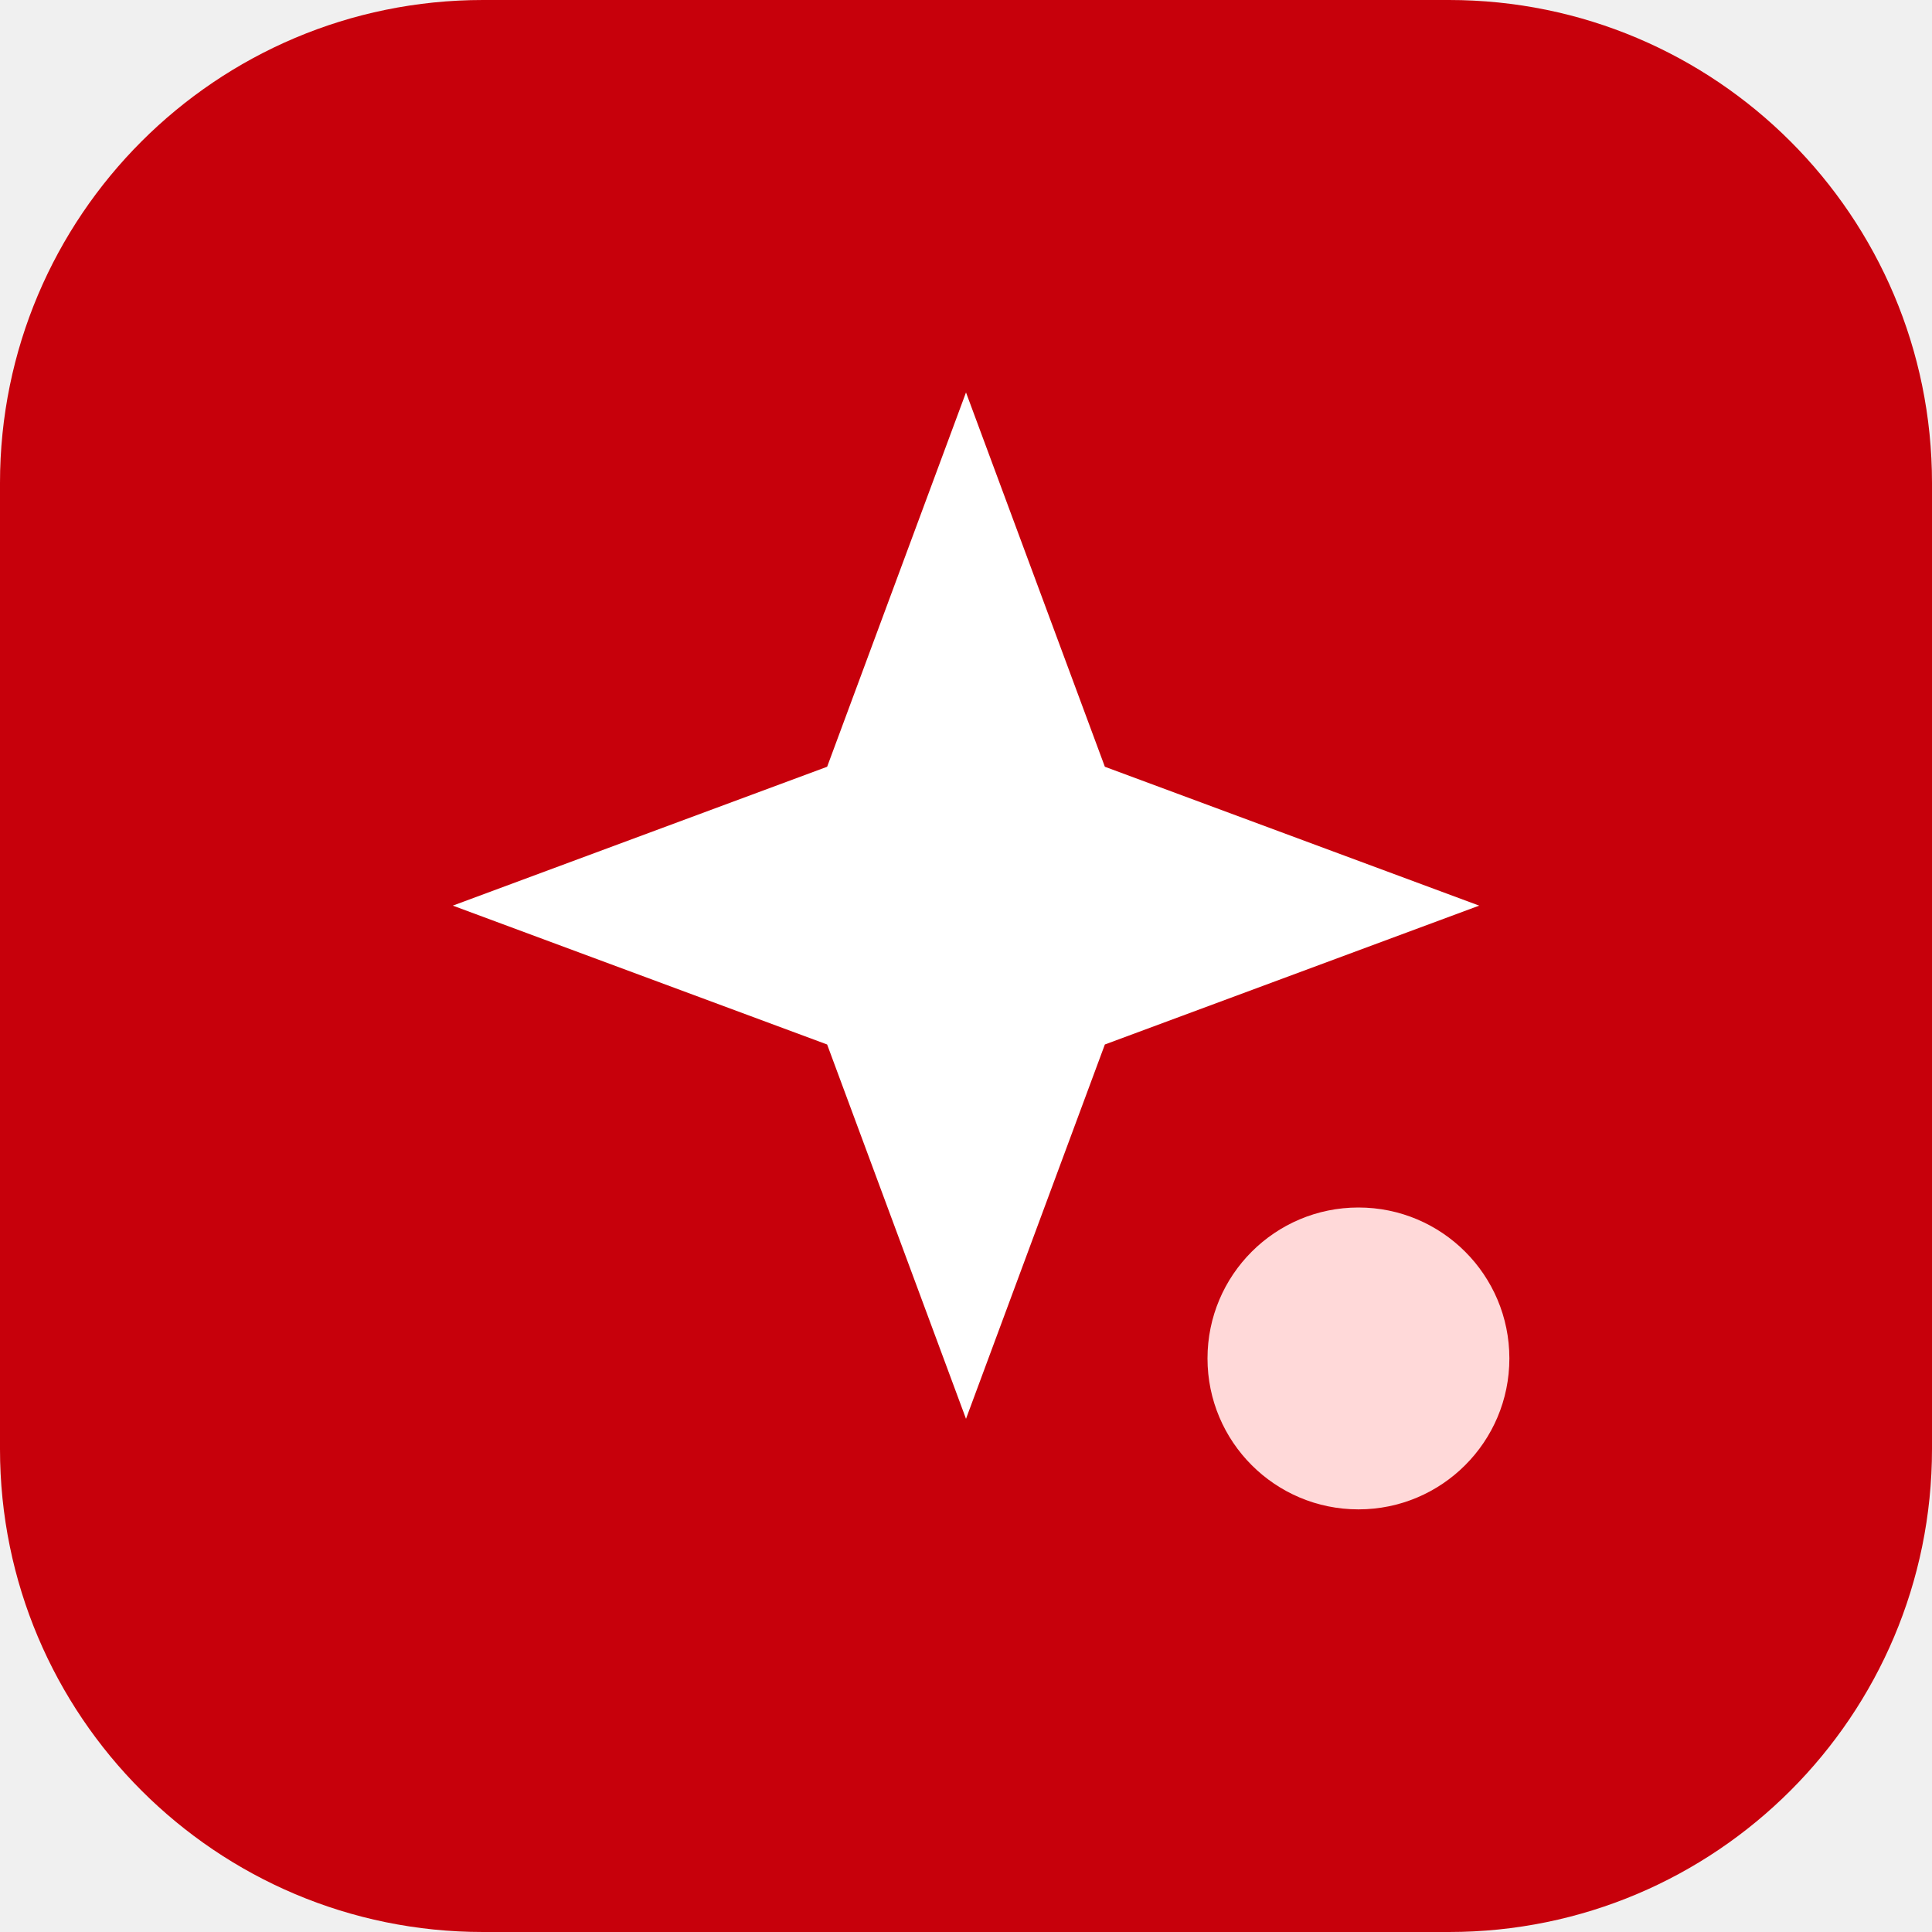
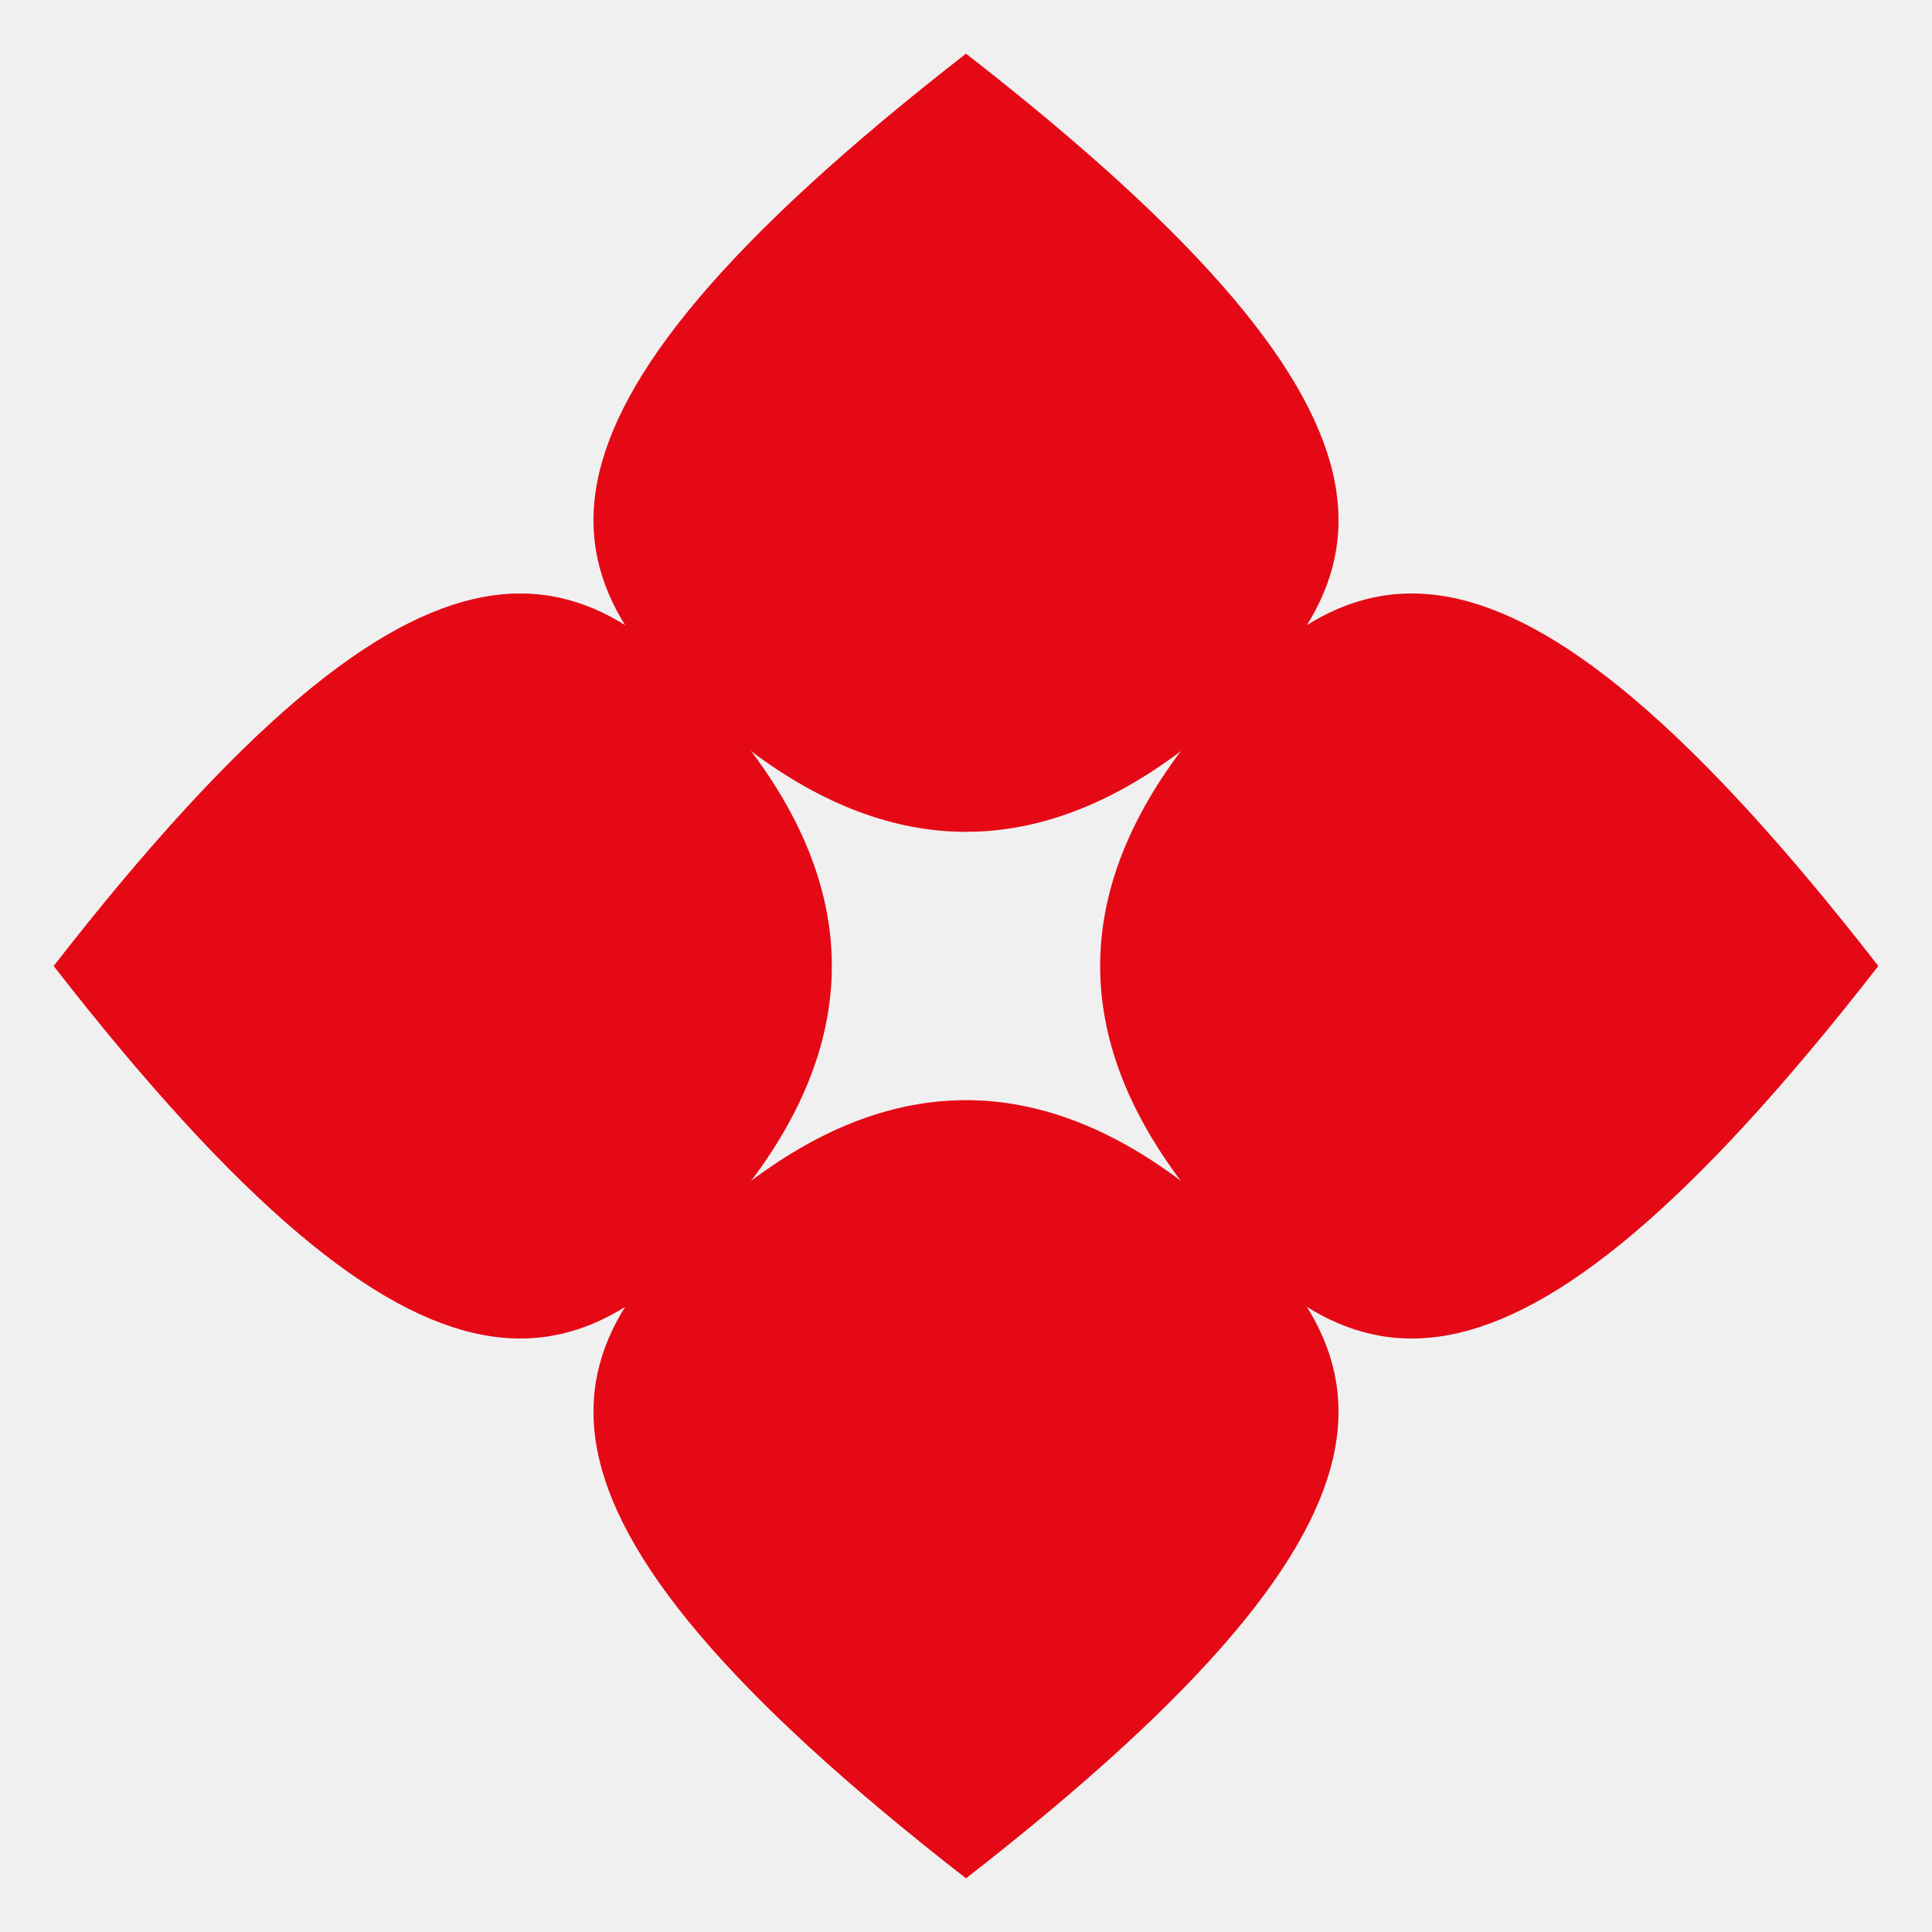
- <svg xmlns="http://www.w3.org/2000/svg" viewBox="0 0 64 64">
-   <rect width="64" height="64" rx="16" fill="#c7000b" />
-   <path d="M32 13l4.6 12.4L49 30l-12.4 4.6L32 47l-4.6-12.4L15 30l12.4-4.6z" fill="#fff" />
-   <circle cx="45" cy="45" r="5" fill="#ffd9d9" />
+ <svg xmlns="http://www.w3.org/2000/svg" viewBox="0 0 36 36">
+   <g fill="#e50916">
+     <path id="p" d="M18 1C9 8 10 11 14 14Q18 17 22 14C26 11 27 8 18 1Z" />
+     <use href="#p" transform="rotate(90 18 18)" />
+     <use href="#p" transform="rotate(180 18 18)" />
+     <use href="#p" transform="rotate(270 18 18)" />
+   </g>
</svg>
